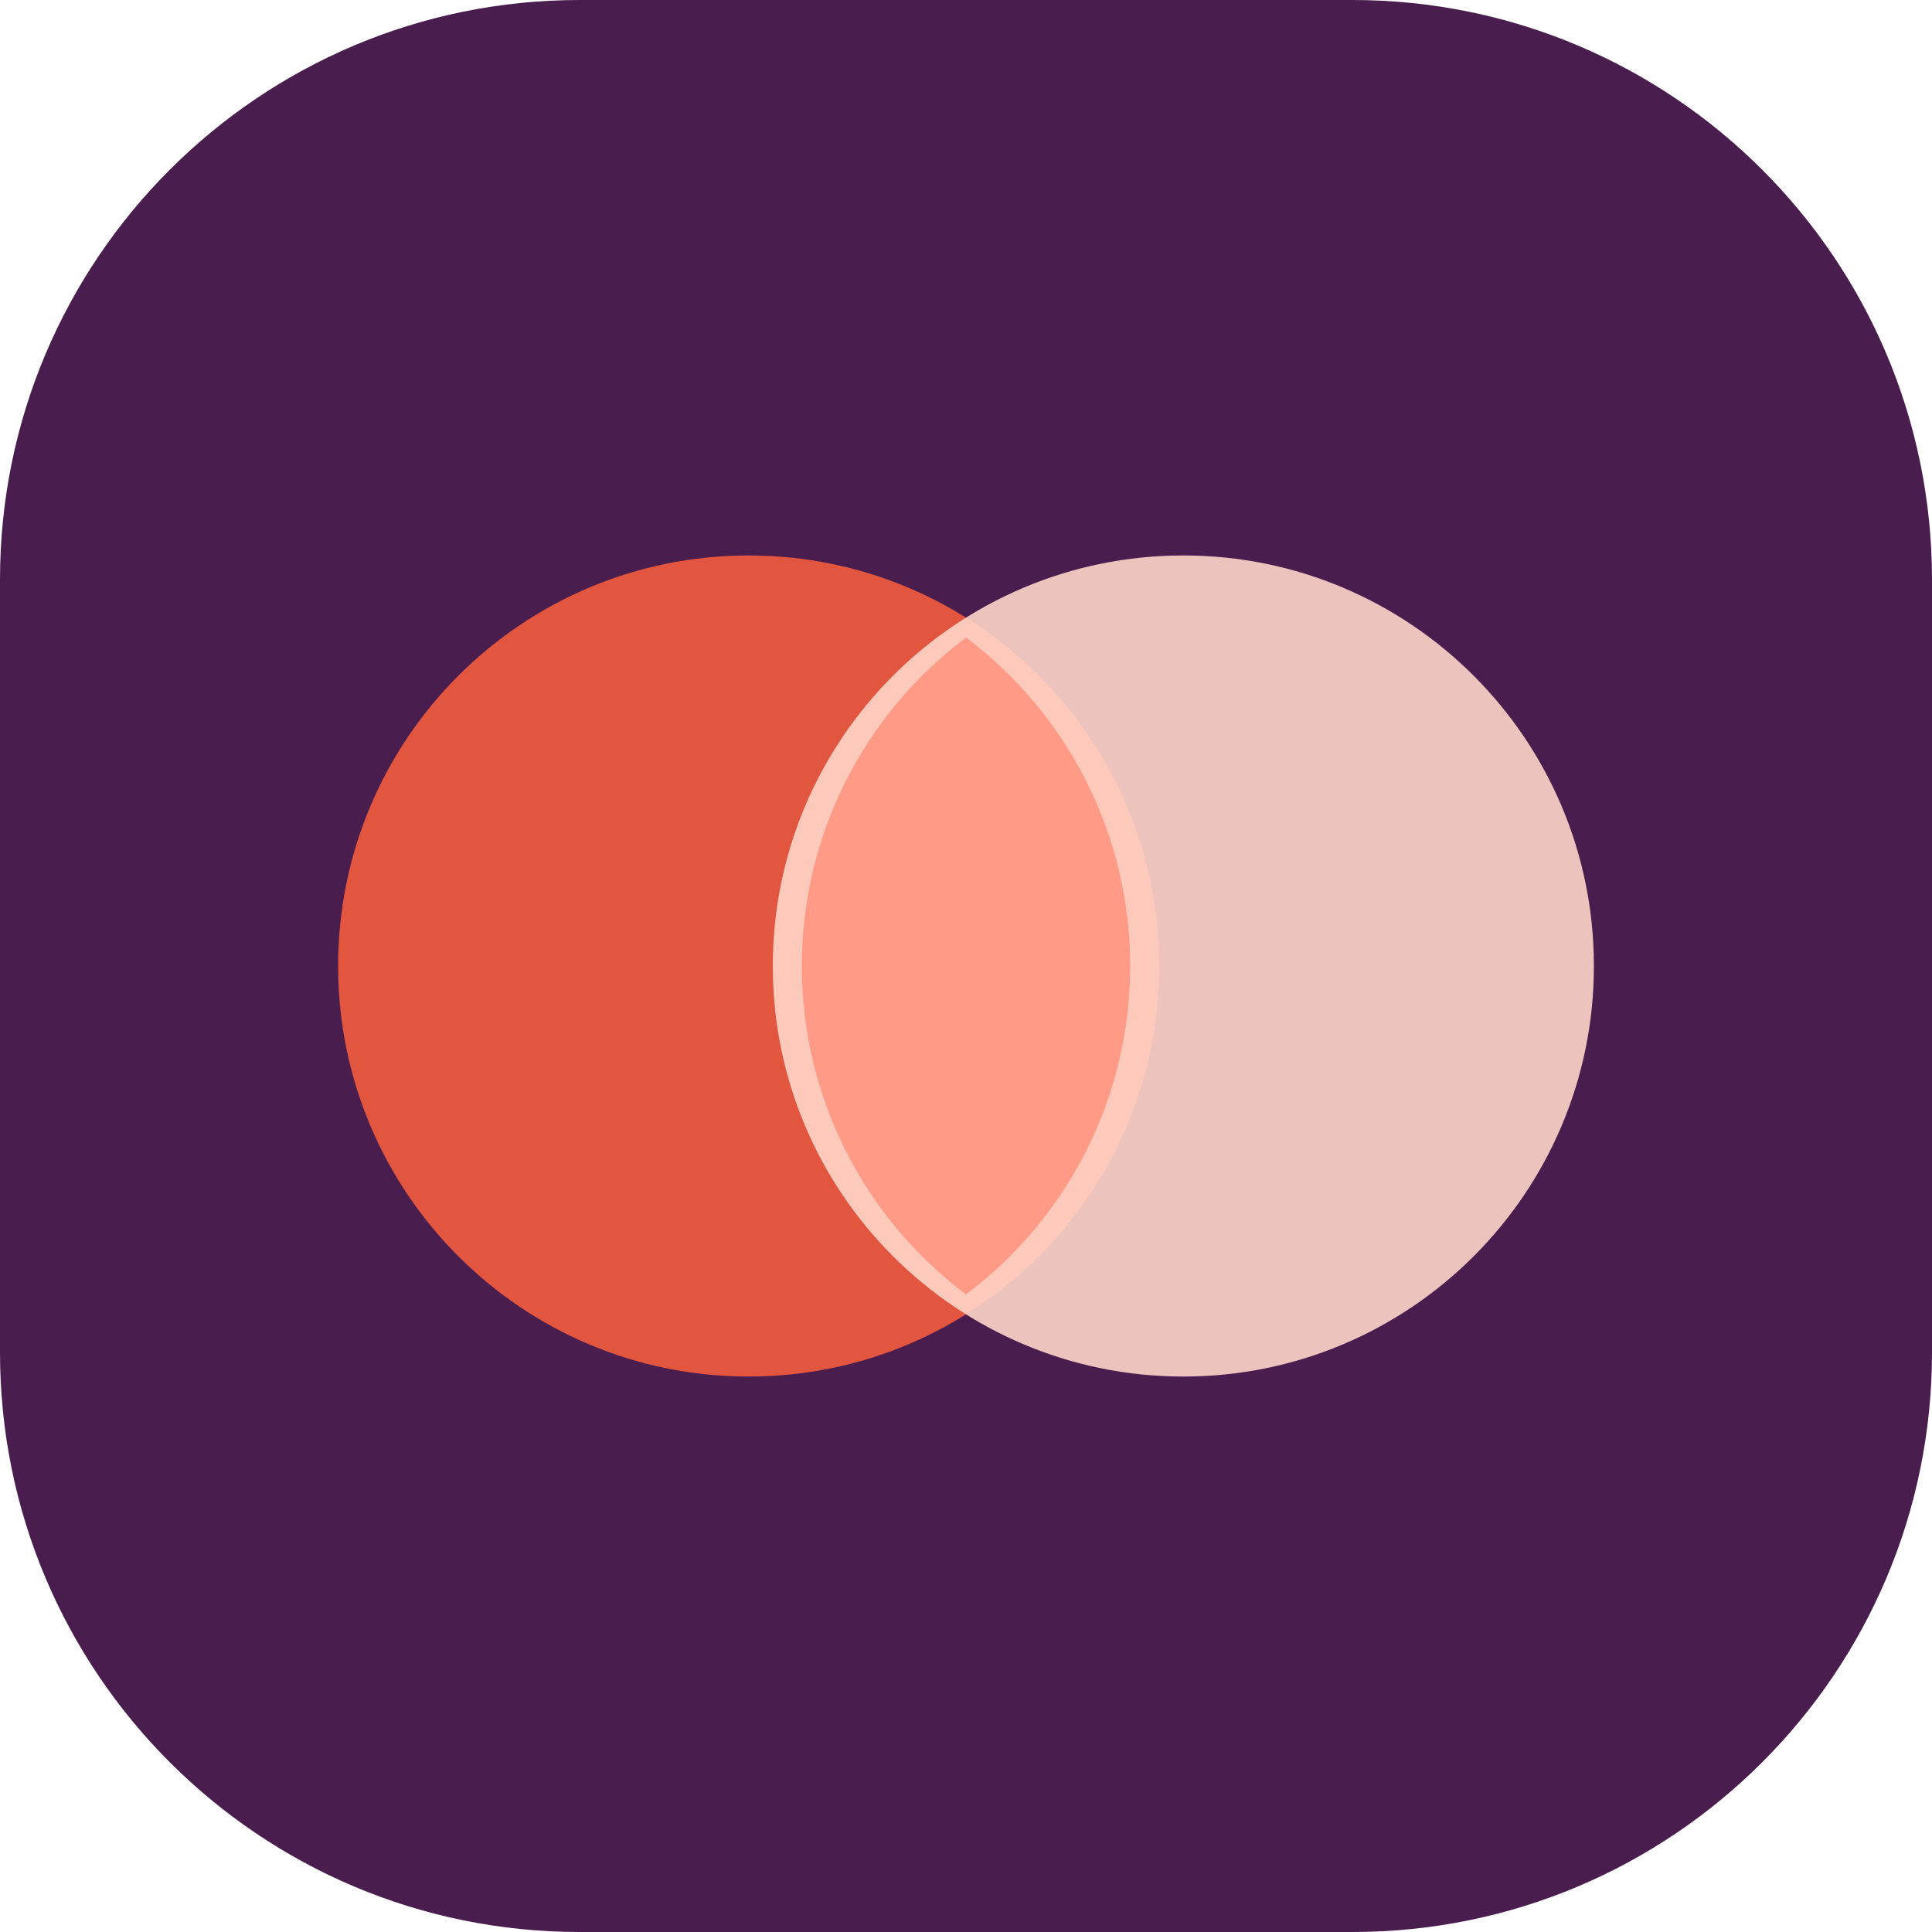
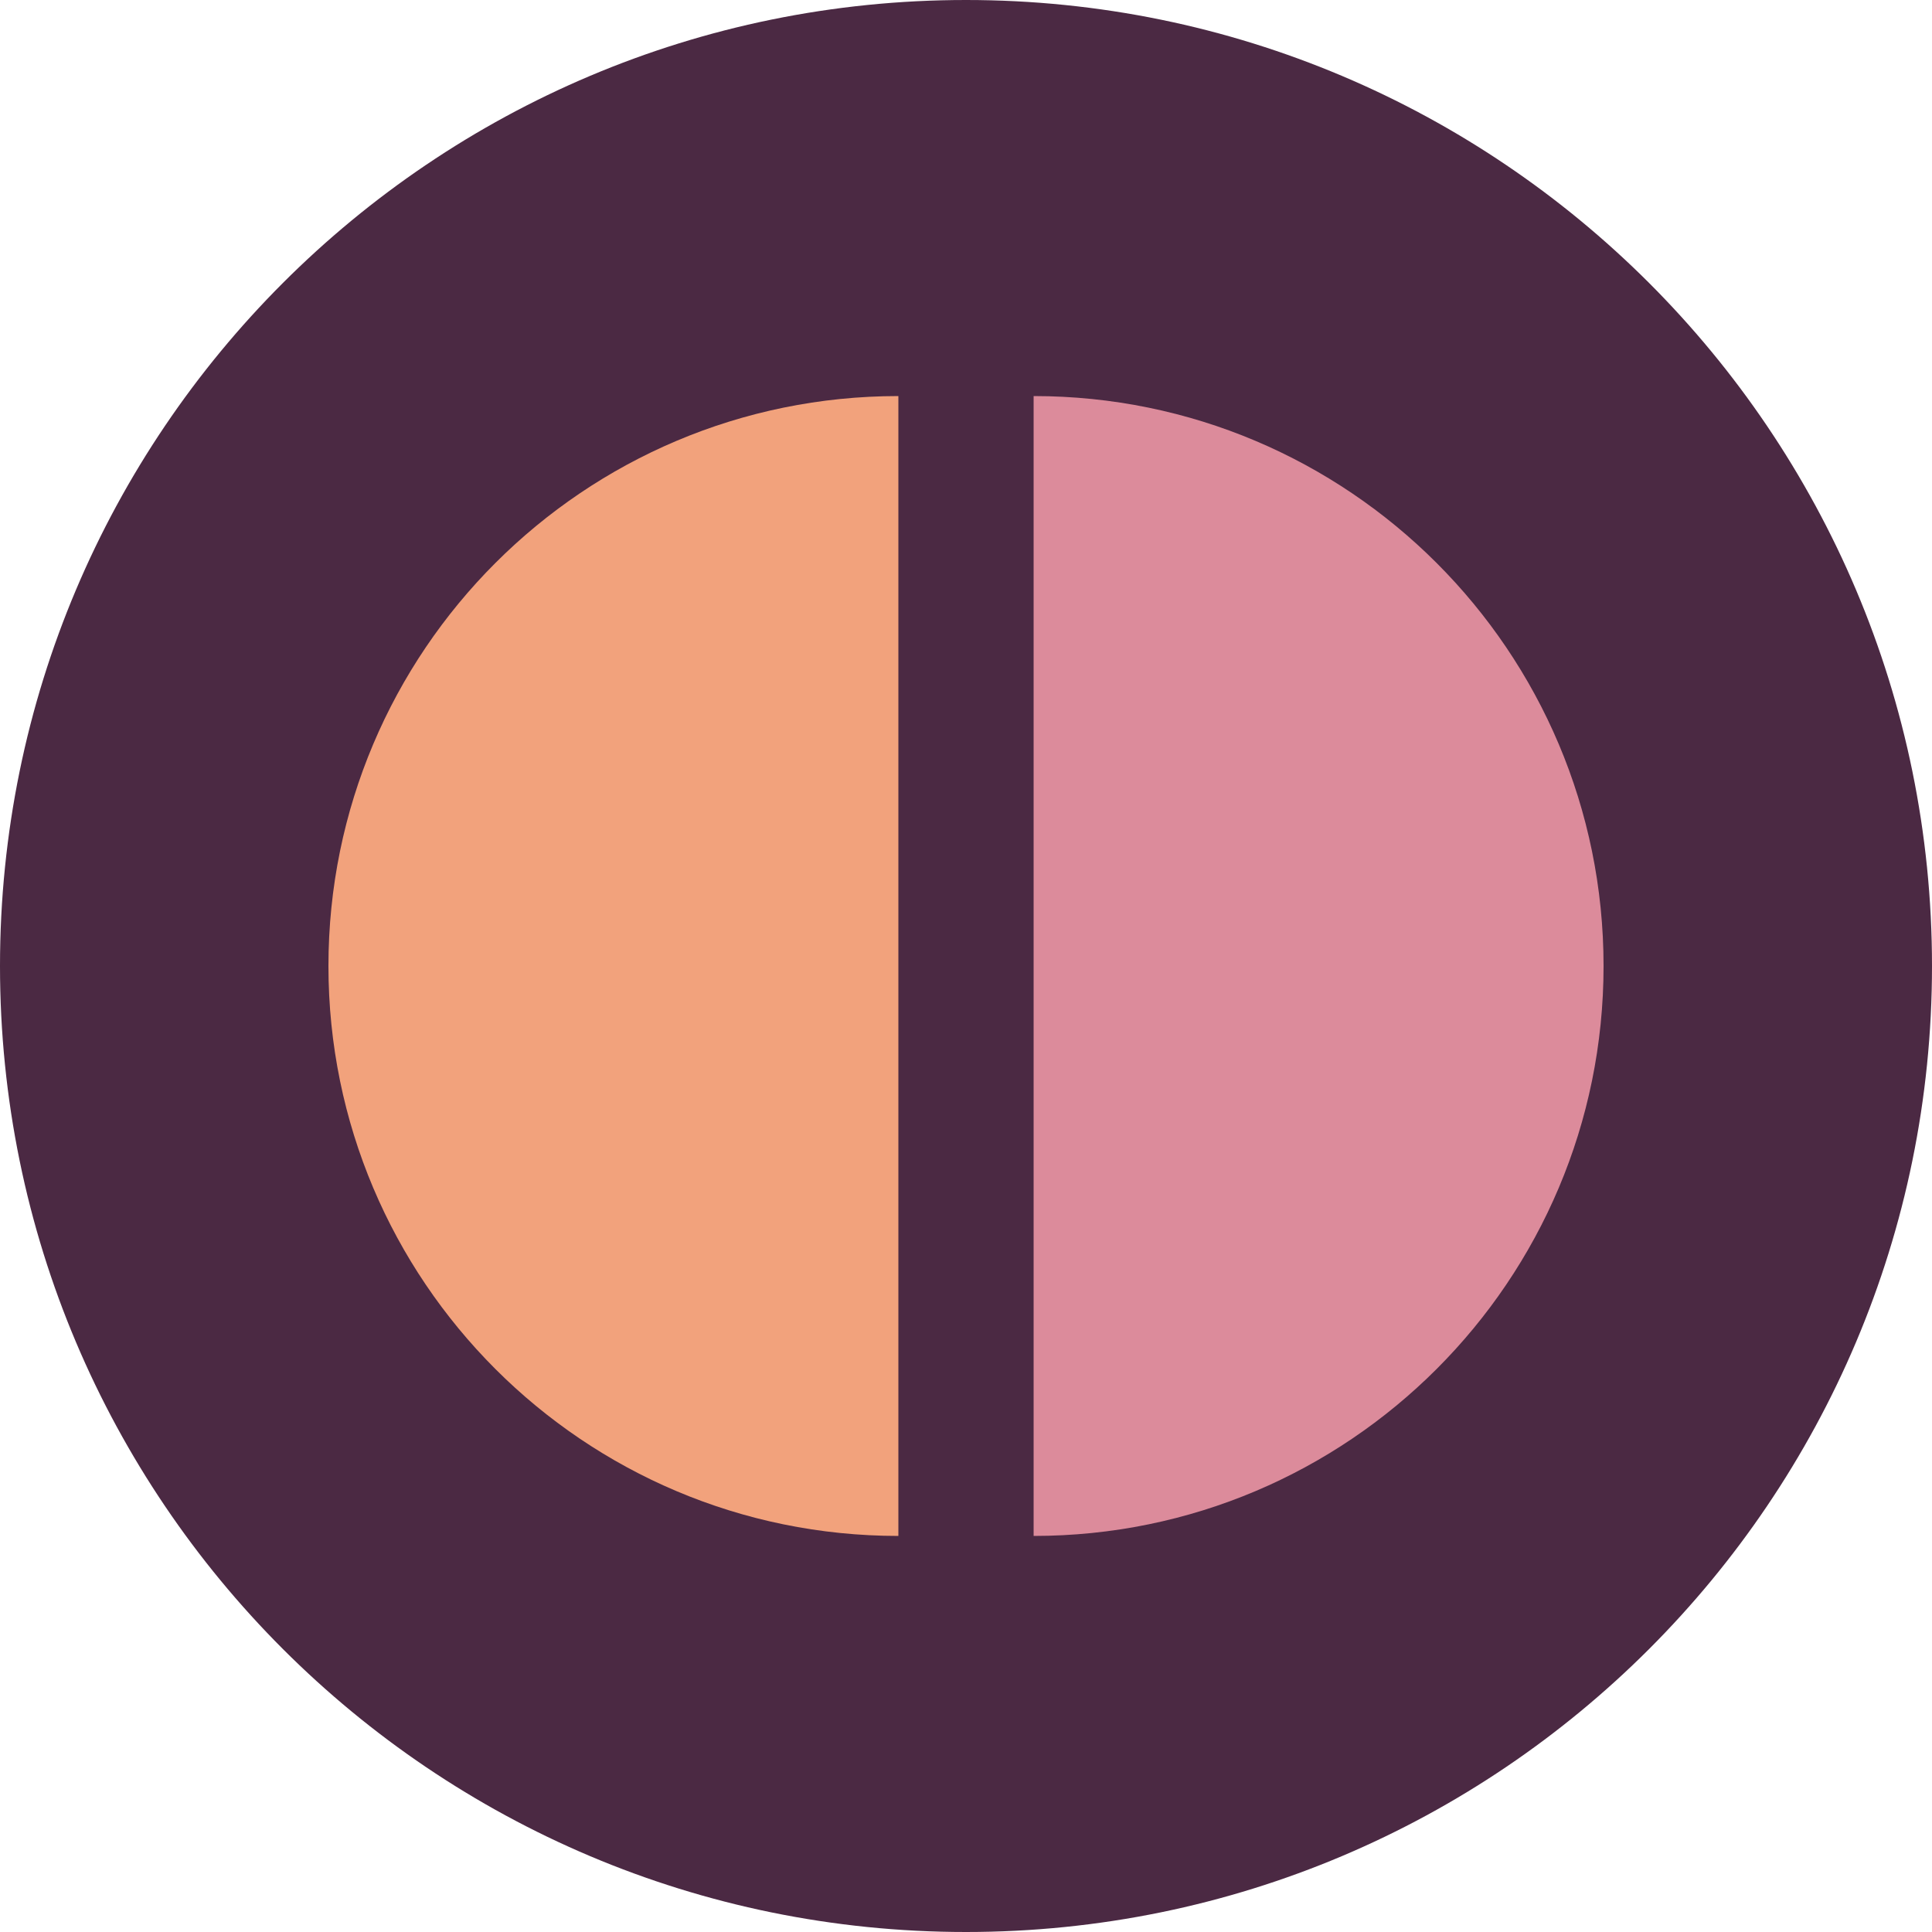
<svg xmlns="http://www.w3.org/2000/svg" viewBox="0 0 40 40" role="img" aria-label="Fumbl">
-   <rect width="40" height="40" rx="12" fill="#4a1d4f" />
-   <circle cx="15.5" cy="20" r="8.5" fill="#e2553f" />
-   <circle cx="24.5" cy="20" r="8.5" fill="#ffd6c9" fill-opacity="0.9" />
-   <path d="M20 13.2a8.5 8.5 0 0 1 0 13.6a8.5 8.5 0 0 1 0-13.6z" fill="#ff9a86" />
+   <circle cx="20" cy="20" r="20" fill="#4b2943" />
+   <path d="M18.6 8.2a11.8 11.8 0 0 0 0 23.6z" fill="#f2a27c" />
+   <path d="M21.4 8.2a11.8 11.8 0 0 1 0 23.6z" fill="#dc8b9b" />
</svg>
